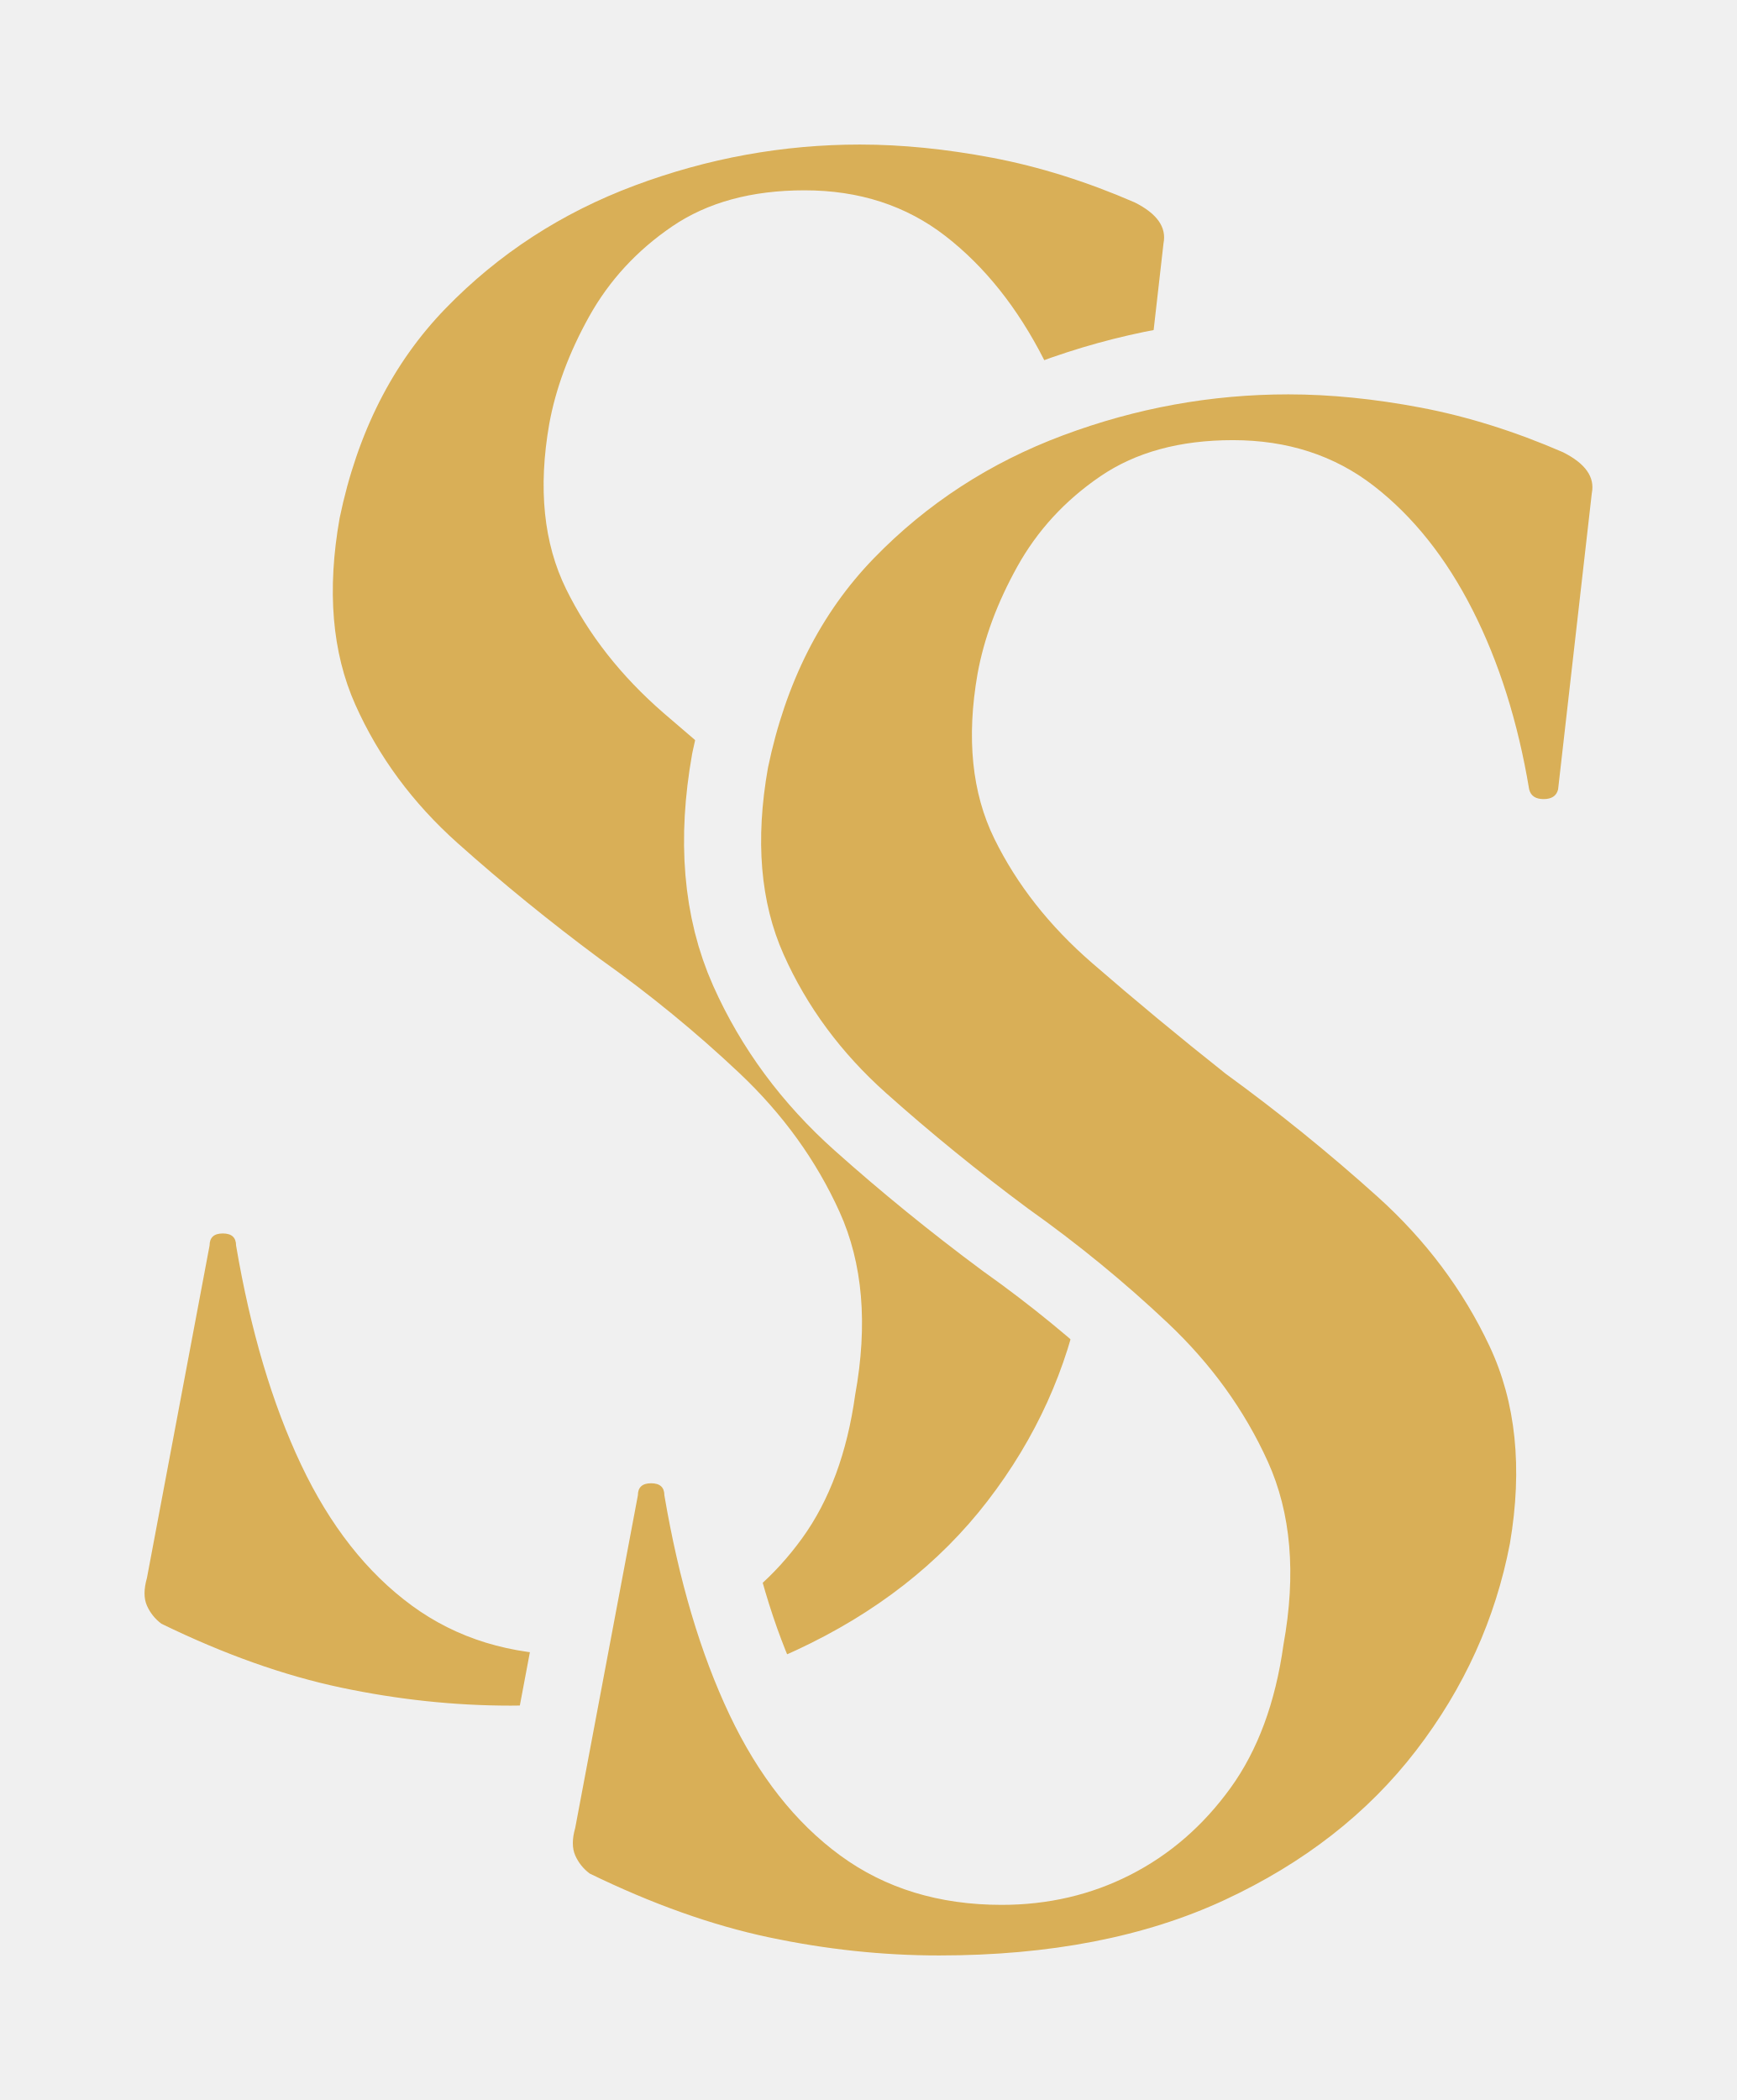
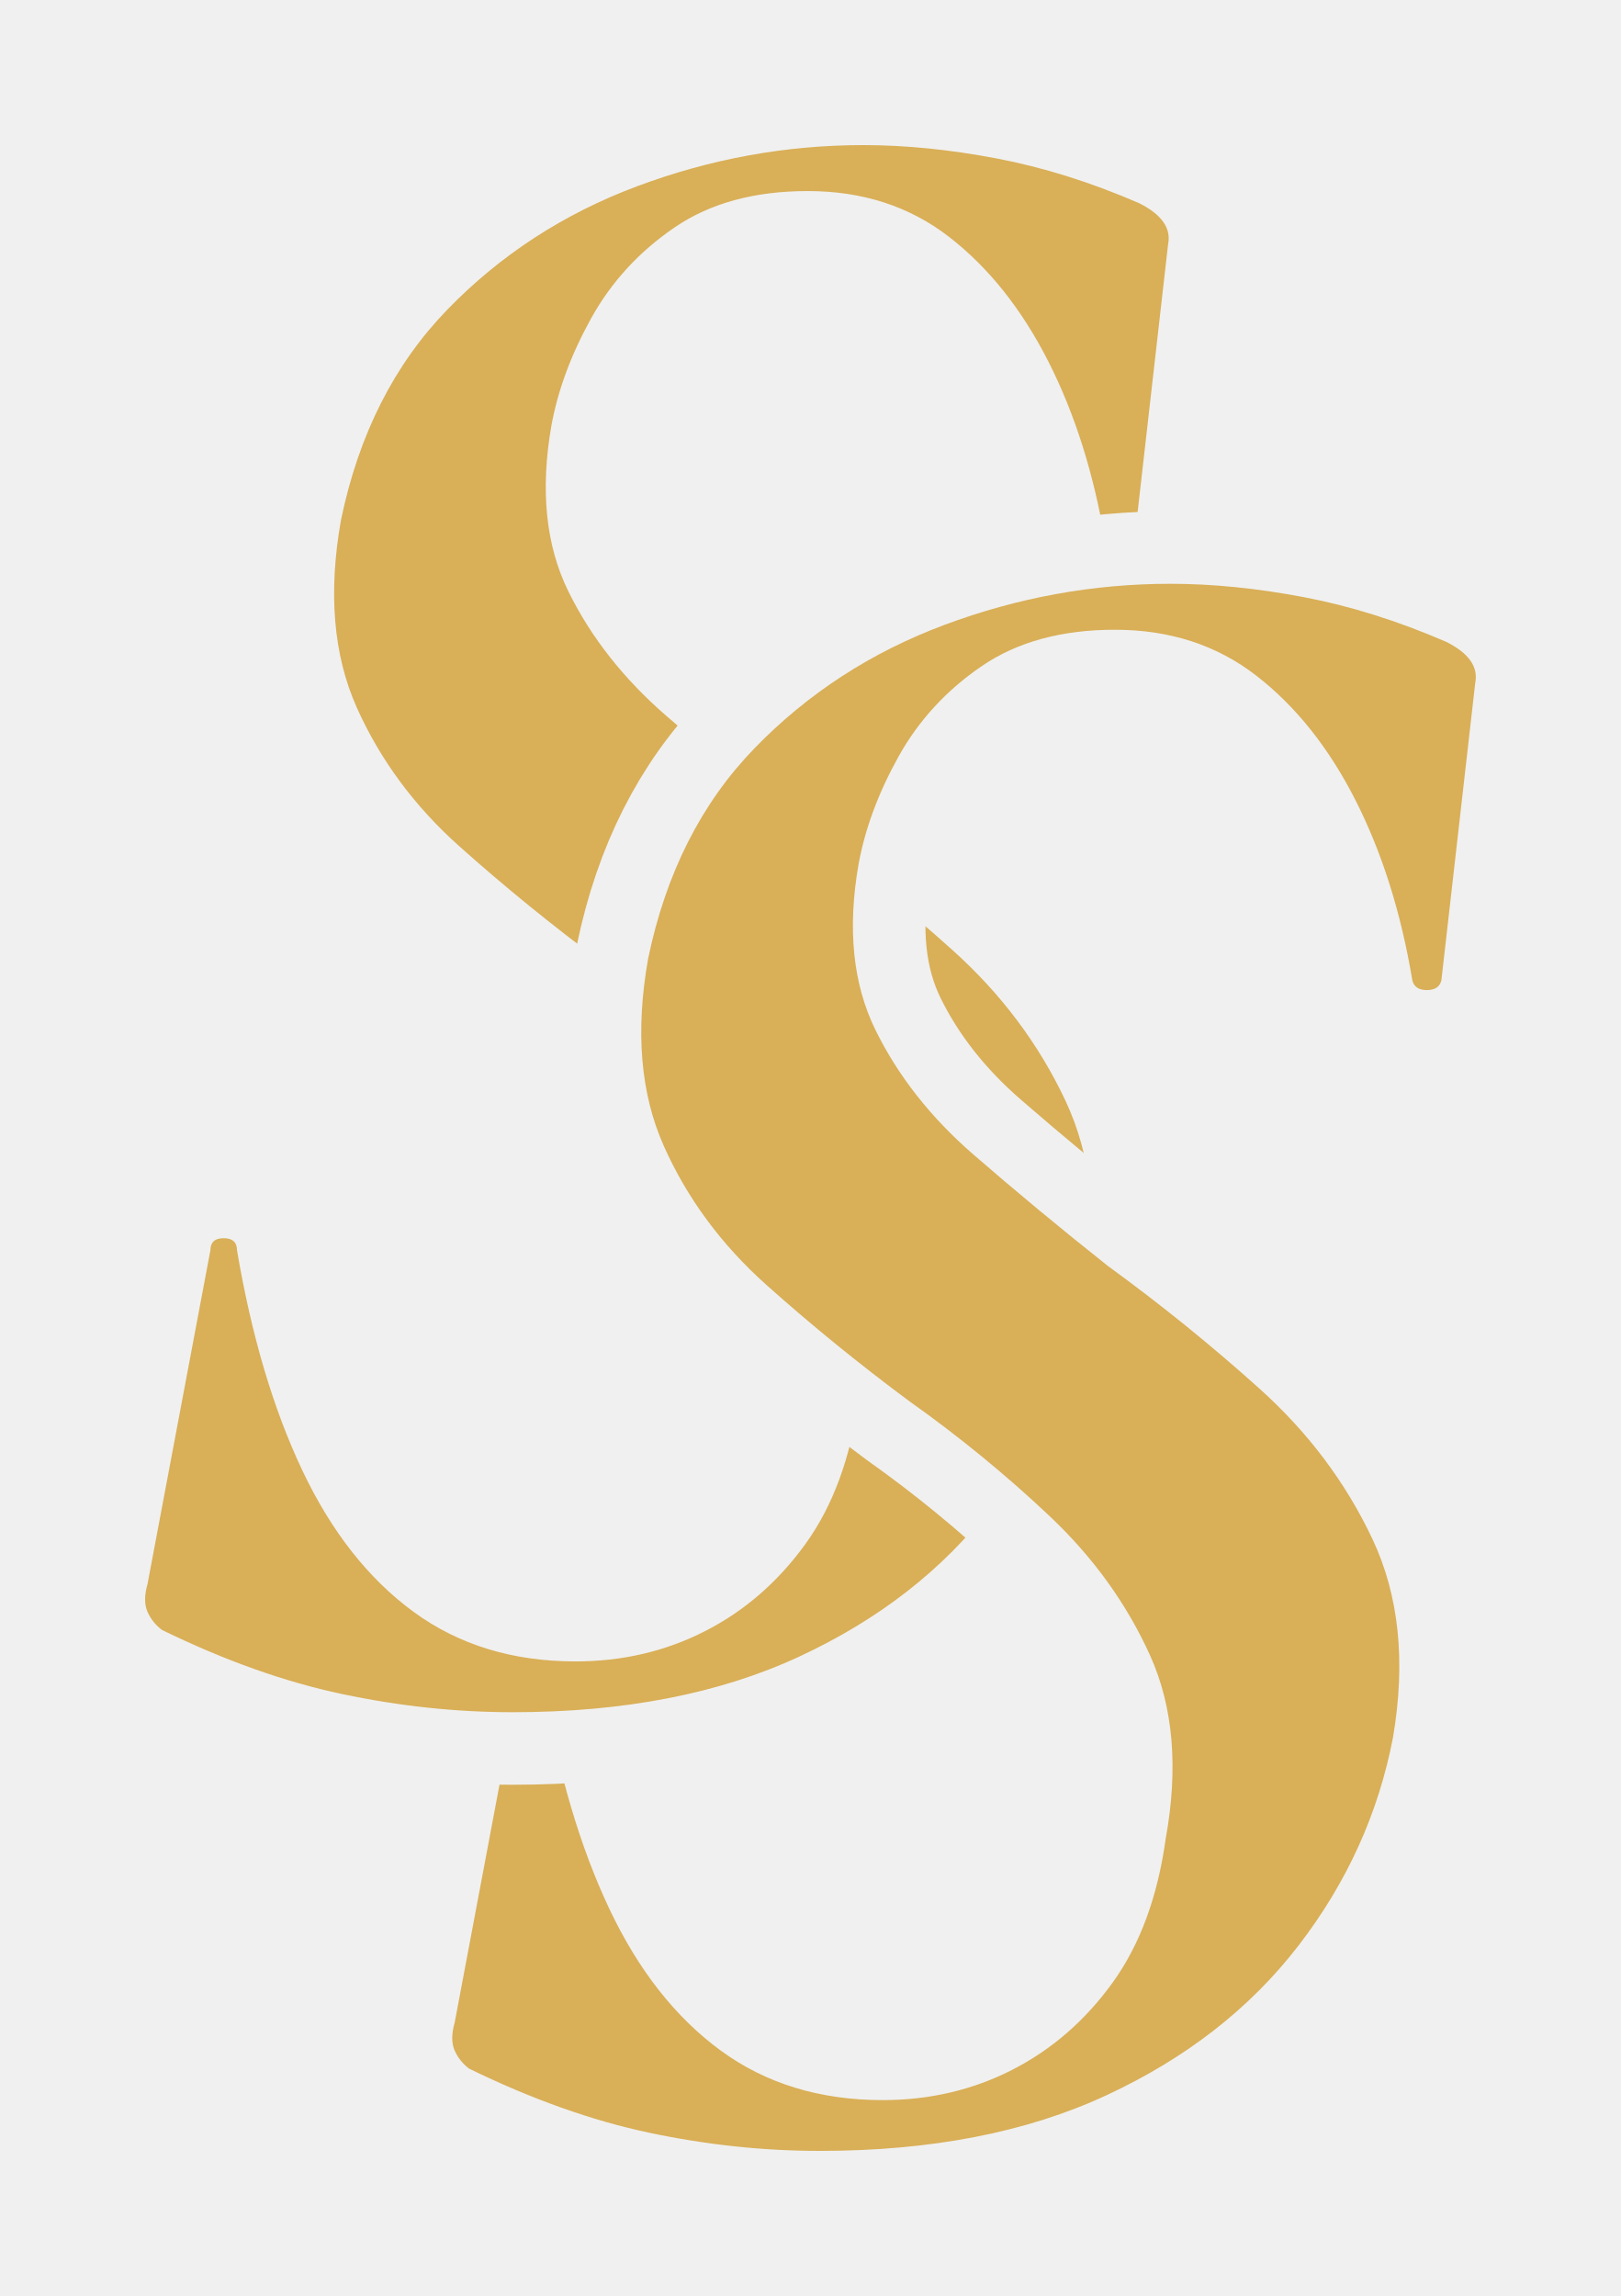
- <svg xmlns="http://www.w3.org/2000/svg" viewBox="0 0 72.1 87.17" width="72.1" height="87.17" role="img" aria-label="SeSha Stone monogram">
+ <svg xmlns="http://www.w3.org/2000/svg" viewBox="0 0 67.02 94.94" width="67.02" height="94.94" role="img" aria-label="SeSha Stone monogram">
  <defs>
-     <mask id="mm" maskUnits="userSpaceOnUse" x="-10" y="-10" width="80.1" height="95.17">
-       <rect x="-10" y="-10" width="80.1" height="95.17" fill="#fff" />
-       <path d="M32.98 75.17L32.98 75.17Q29.48 75.17 25.93 74.42Q22.38 73.67 18.48 71.77L18.48 71.77Q18.08 71.47 17.88 71.02Q17.68 70.57 17.88 69.87L17.88 69.87L20.48 56.07Q20.48 55.57 21.03 55.57Q21.58 55.57 21.58 56.07L21.58 56.07Q22.48 61.37 24.28 65.17Q26.08 68.97 28.88 71.02Q31.68 73.07 35.58 73.07L35.58 73.07Q38.48 73.07 40.93 71.82Q43.38 70.57 45.08 68.22Q46.78 65.87 47.28 62.27L47.28 62.27Q48.08 57.87 46.63 54.67Q45.18 51.47 42.48 48.92Q39.78 46.37 36.68 44.17L36.68 44.17Q33.58 41.87 30.78 39.37Q27.98 36.87 26.53 33.62Q25.08 30.37 25.88 25.87L25.88 25.87Q26.98 20.57 30.28 17.17Q33.58 13.77 38.13 12.07Q42.68 10.37 47.48 10.37L47.48 10.37Q50.08 10.37 52.98 10.92Q55.88 11.47 58.88 12.77L58.88 12.77Q60.28 13.47 60.08 14.47L60.08 14.47L58.68 26.77Q58.58 27.17 58.08 27.17Q57.58 27.17 57.48 26.77L57.48 26.77Q56.78 22.57 55.13 19.32Q53.48 16.07 51.03 14.17Q48.58 12.27 45.18 12.27L45.18 12.27Q41.88 12.27 39.68 13.77Q37.48 15.27 36.23 17.52Q34.98 19.77 34.58 21.97L34.58 21.97Q33.88 25.97 35.28 28.82Q36.68 31.67 39.33 33.97Q41.98 36.27 44.88 38.57L44.88 38.57Q48.18 40.97 51.18 43.67Q54.18 46.37 55.83 49.87Q57.48 53.37 56.68 58.07L56.68 58.07Q55.78 62.77 52.78 66.67Q49.78 70.57 44.83 72.87Q39.88 75.17 32.98 75.17Z" fill="#000" stroke="#000" stroke-width="6.4" stroke-linejoin="round" />
+     <clipPath id="mmo">
+       <path clip-rule="evenodd" d="M-10 -10H65.02V92.94H-10ZM11 64a4.5 4.5 0 1 0 9 0a4.5 4.5 0 1 0 -9 0Z" />
+     </clipPath>
+     <clipPath id="mmi">
+       <path d="M11 64a4.5 4.5 0 1 0 9 0a4.5 4.5 0 1 0 -9 0Z" />
+     </clipPath>
+     <mask id="mma" maskUnits="userSpaceOnUse" x="-10" y="-10" width="75.02" height="102.94">
+       <rect x="-10" y="-10" width="75.02" height="102.94" fill="#fff" />
+       <g clip-path="url(#mmo)">
+         <path d="M27.90 82.94L27.90 82.94Q24.40 82.94 20.85 82.19Q17.30 81.44 13.40 79.54L13.40 79.54Q13.00 79.24 12.80 78.79Q12.60 78.34 12.80 77.64L12.80 77.64L15.40 63.84Q15.40 63.34 15.95 63.34Q16.50 63.34 16.50 63.84L16.50 63.84Q17.40 69.14 19.20 72.94Q21.00 76.74 23.80 78.79Q26.60 80.84 30.50 80.84L30.50 80.84Q33.40 80.84 35.85 79.59Q38.30 78.34 40.00 75.99Q41.70 73.64 42.20 70.04L42.20 70.04Q43.00 65.64 41.55 62.44Q40.10 59.24 37.40 56.69Q34.70 54.14 31.60 51.94L31.60 51.94Q28.50 49.64 25.70 47.14Q22.90 44.64 21.45 41.39Q20.00 38.14 20.80 33.64L20.80 33.64Q21.90 28.34 25.20 24.94Q28.50 21.54 33.05 19.84Q37.60 18.14 42.40 18.14L42.40 18.14Q45.00 18.14 47.90 18.69Q50.80 19.24 53.80 20.54L53.80 20.54Q55.20 21.24 55.00 22.24L55.00 22.24L53.60 34.54Q53.50 34.94 53.00 34.94Q52.50 34.94 52.40 34.54L52.40 34.54Q51.70 30.34 50.05 27.09Q48.40 23.84 45.95 21.94Q43.50 20.04 40.10 20.04L40.10 20.04Q36.80 20.04 34.60 21.54Q32.40 23.04 31.15 25.29Q29.90 27.54 29.50 29.74L29.50 29.74Q28.80 33.74 30.20 36.59Q31.60 39.44 34.25 41.74Q36.90 44.04 39.80 46.34L39.80 46.34Q43.10 48.74 46.10 51.44Q49.10 54.14 50.75 57.64Q52.40 61.14 51.60 65.84L51.60 65.84Q50.70 70.54 47.70 74.44Q44.70 78.34 39.75 80.64Q34.80 82.94 27.90 82.94Z" fill="#000" stroke="#000" stroke-width="6" stroke-linejoin="round" />
+       </g>
+     </mask>
+     <mask id="mmb" maskUnits="userSpaceOnUse" x="-10" y="-10" width="75.02" height="102.94">
+       <rect x="-10" y="-10" width="75.02" height="102.94" fill="#fff" />
+       <g clip-path="url(#mmi)">
+         <path d="M15.20 64.80L15.20 64.80Q11.70 64.80 8.15 64.05Q4.60 63.30 0.70 61.40L0.70 61.40Q0.30 61.10 0.10 60.65Q-0.10 60.20 0.10 59.50L0.10 59.50L2.70 45.70Q2.70 45.20 3.25 45.20Q3.80 45.20 3.80 45.70L3.80 45.70Q4.70 51 6.50 54.80Q8.30 58.60 11.10 60.65Q13.90 62.70 17.80 62.70L17.80 62.70Q20.70 62.70 23.15 61.45Q25.60 60.20 27.30 57.85Q29.00 55.50 29.50 51.90L29.50 51.90Q30.30 47.50 28.85 44.30Q27.40 41.10 24.70 38.55Q22 36 18.90 33.80L18.90 33.80Q15.80 31.50 13 29Q10.20 26.50 8.75 23.25Q7.30 20 8.10 15.50L8.10 15.50Q9.20 10.20 12.50 6.80Q15.80 3.40 20.35 1.70Q24.90 0 29.70 0L29.70 0Q32.30 0 35.20 0.55Q38.10 1.10 41.10 2.40L41.10 2.40Q42.50 3.10 42.30 4.10L42.30 4.10L40.90 16.40Q40.80 16.80 40.30 16.80Q39.80 16.80 39.70 16.40L39.70 16.40Q39 12.20 37.35 8.95Q35.70 5.70 33.25 3.80Q30.80 1.90 27.40 1.90L27.40 1.90Q24.10 1.90 21.90 3.40Q19.70 4.90 18.45 7.15Q17.20 9.40 16.80 11.60L16.80 11.60Q16.10 15.60 17.50 18.45Q18.90 21.30 21.55 23.60Q24.20 25.90 27.10 28.20L27.10 28.20Q30.40 30.60 33.40 33.30Q36.40 36 38.05 39.50Q39.70 43 38.90 47.70L38.90 47.70Q38 52.40 35 56.30Q32 60.20 27.05 62.50Q22.10 64.80 15.20 64.80Z" fill="#000" stroke="#000" stroke-width="6" stroke-linejoin="round" />
+       </g>
    </mask>
  </defs>
  <g transform="translate(6 6) scale(1)" fill="#D9AF57">
-     <path d="M15.20 64.80L15.20 64.80Q11.70 64.80 8.15 64.05Q4.60 63.30 0.70 61.40L0.70 61.40Q0.30 61.10 0.10 60.65Q-0.10 60.20 0.10 59.50L0.10 59.50L2.70 45.70Q2.70 45.20 3.25 45.20Q3.80 45.20 3.80 45.70L3.80 45.70Q4.70 51 6.50 54.80Q8.30 58.60 11.10 60.65Q13.90 62.70 17.80 62.70L17.80 62.70Q20.70 62.70 23.15 61.45Q25.60 60.20 27.30 57.85Q29.00 55.50 29.50 51.90L29.50 51.90Q30.30 47.50 28.85 44.30Q27.40 41.10 24.70 38.55Q22 36 18.90 33.80L18.90 33.80Q15.80 31.50 13 29Q10.20 26.50 8.75 23.25Q7.30 20 8.10 15.50L8.10 15.50Q9.20 10.20 12.50 6.80Q15.80 3.40 20.35 1.70Q24.90 0 29.70 0L29.70 0Q32.30 0 35.20 0.55Q38.10 1.10 41.10 2.40L41.10 2.40Q42.50 3.10 42.30 4.10L42.30 4.10L40.90 16.40Q40.80 16.80 40.30 16.80Q39.80 16.80 39.70 16.40L39.70 16.40Q39 12.20 37.35 8.95Q35.70 5.70 33.25 3.80Q30.80 1.90 27.40 1.90L27.40 1.90Q24.10 1.90 21.90 3.40Q19.70 4.90 18.45 7.15Q17.20 9.40 16.80 11.60L16.80 11.60Q16.10 15.60 17.50 18.45Q18.90 21.30 21.55 23.60Q24.20 25.90 27.10 28.20L27.10 28.20Q30.40 30.60 33.40 33.30Q36.40 36 38.05 39.50Q39.70 43 38.90 47.70L38.90 47.70Q38 52.40 35 56.30Q32 60.20 27.05 62.50Q22.10 64.80 15.20 64.80Z" mask="url(#mm)" />
-     <path d="M32.98 75.17L32.98 75.17Q29.48 75.17 25.93 74.42Q22.38 73.67 18.48 71.77L18.48 71.77Q18.08 71.47 17.88 71.02Q17.68 70.57 17.88 69.87L17.88 69.87L20.48 56.07Q20.48 55.57 21.03 55.57Q21.58 55.57 21.58 56.07L21.58 56.07Q22.48 61.37 24.28 65.17Q26.08 68.97 28.88 71.02Q31.68 73.07 35.58 73.07L35.58 73.07Q38.48 73.07 40.93 71.82Q43.38 70.57 45.08 68.22Q46.78 65.87 47.28 62.27L47.28 62.27Q48.08 57.87 46.63 54.67Q45.18 51.47 42.48 48.92Q39.78 46.37 36.68 44.17L36.68 44.17Q33.58 41.87 30.78 39.37Q27.98 36.87 26.53 33.62Q25.08 30.37 25.88 25.87L25.88 25.87Q26.98 20.57 30.28 17.17Q33.58 13.77 38.13 12.07Q42.68 10.37 47.48 10.37L47.48 10.37Q50.08 10.37 52.98 10.92Q55.88 11.47 58.88 12.77L58.88 12.77Q60.28 13.47 60.08 14.47L60.08 14.47L58.68 26.77Q58.58 27.17 58.08 27.17Q57.58 27.17 57.48 26.77L57.48 26.77Q56.78 22.57 55.13 19.32Q53.48 16.07 51.03 14.17Q48.58 12.27 45.18 12.27L45.18 12.27Q41.88 12.27 39.68 13.77Q37.48 15.27 36.23 17.52Q34.98 19.77 34.58 21.97L34.58 21.97Q33.88 25.97 35.28 28.82Q36.68 31.67 39.33 33.97Q41.98 36.27 44.88 38.57L44.88 38.57Q48.18 40.97 51.18 43.67Q54.18 46.37 55.83 49.87Q57.48 53.37 56.68 58.07L56.68 58.07Q55.78 62.77 52.78 66.67Q49.78 70.57 44.83 72.87Q39.88 75.17 32.98 75.17Z" />
+     <path d="M15.20 64.80L15.20 64.80Q11.70 64.80 8.15 64.05Q4.60 63.30 0.70 61.40L0.70 61.40Q0.30 61.10 0.10 60.65Q-0.10 60.20 0.10 59.50L0.10 59.50L2.70 45.70Q2.70 45.20 3.25 45.20Q3.80 45.20 3.80 45.70L3.80 45.70Q4.70 51 6.50 54.80Q8.30 58.60 11.10 60.65Q13.90 62.70 17.80 62.70L17.80 62.70Q20.70 62.70 23.15 61.45Q25.60 60.20 27.30 57.85Q29.00 55.50 29.50 51.90L29.50 51.90Q30.30 47.50 28.85 44.30Q27.40 41.10 24.70 38.55Q22 36 18.90 33.80L18.90 33.80Q15.80 31.50 13 29Q10.20 26.50 8.75 23.25Q7.30 20 8.10 15.50L8.10 15.50Q9.20 10.20 12.50 6.80Q15.80 3.40 20.35 1.70Q24.90 0 29.70 0L29.70 0Q32.30 0 35.20 0.55Q38.10 1.10 41.10 2.40L41.10 2.40Q42.50 3.10 42.30 4.10L42.30 4.10L40.90 16.40Q40.80 16.80 40.30 16.80Q39.80 16.80 39.70 16.40L39.70 16.40Q39 12.20 37.35 8.95Q35.70 5.70 33.25 3.80Q30.80 1.90 27.40 1.90L27.40 1.90Q24.10 1.90 21.90 3.40Q19.70 4.90 18.45 7.15Q17.20 9.40 16.80 11.60L16.80 11.60Q16.10 15.60 17.50 18.45Q18.90 21.30 21.55 23.60Q24.20 25.90 27.10 28.20L27.10 28.20Q30.40 30.60 33.40 33.30Q36.40 36 38.05 39.50Q39.70 43 38.90 47.70L38.90 47.70Q38 52.40 35 56.30Q32 60.20 27.05 62.50Q22.10 64.80 15.20 64.80Z" mask="url(#mma)" />
+     <path d="M27.90 82.94L27.90 82.94Q24.40 82.94 20.85 82.19Q17.30 81.44 13.40 79.54L13.40 79.54Q13.00 79.24 12.80 78.79Q12.60 78.34 12.80 77.64L12.80 77.64L15.40 63.84Q15.40 63.34 15.95 63.34Q16.50 63.34 16.50 63.84L16.50 63.84Q17.40 69.14 19.20 72.94Q21.00 76.74 23.80 78.79Q26.60 80.84 30.50 80.84L30.50 80.84Q33.40 80.84 35.85 79.59Q38.30 78.34 40.00 75.99Q41.70 73.64 42.20 70.04L42.20 70.04Q43.00 65.64 41.55 62.44Q40.10 59.24 37.40 56.69Q34.70 54.14 31.60 51.94L31.60 51.94Q28.50 49.64 25.70 47.14Q22.90 44.64 21.45 41.39Q20.00 38.14 20.80 33.64L20.80 33.64Q21.90 28.34 25.20 24.94Q28.50 21.54 33.05 19.84Q37.60 18.14 42.40 18.14L42.40 18.14Q45.00 18.14 47.90 18.69Q50.80 19.24 53.80 20.54L53.80 20.54Q55.20 21.24 55.00 22.24L55.00 22.24L53.60 34.54Q53.50 34.94 53.00 34.94Q52.50 34.94 52.40 34.54L52.40 34.54Q51.70 30.34 50.05 27.09Q48.40 23.84 45.95 21.94Q43.50 20.04 40.10 20.04L40.10 20.04Q36.80 20.04 34.60 21.54Q32.40 23.04 31.15 25.29Q29.90 27.54 29.50 29.74L29.50 29.74Q28.80 33.74 30.20 36.59Q31.60 39.44 34.25 41.74Q36.90 44.04 39.80 46.34L39.80 46.34Q43.10 48.74 46.10 51.44Q49.10 54.14 50.75 57.64Q52.40 61.14 51.60 65.84L51.60 65.84Q50.70 70.54 47.70 74.44Q44.70 78.34 39.75 80.64Q34.80 82.94 27.90 82.94Z" mask="url(#mmb)" />
  </g>
</svg>
